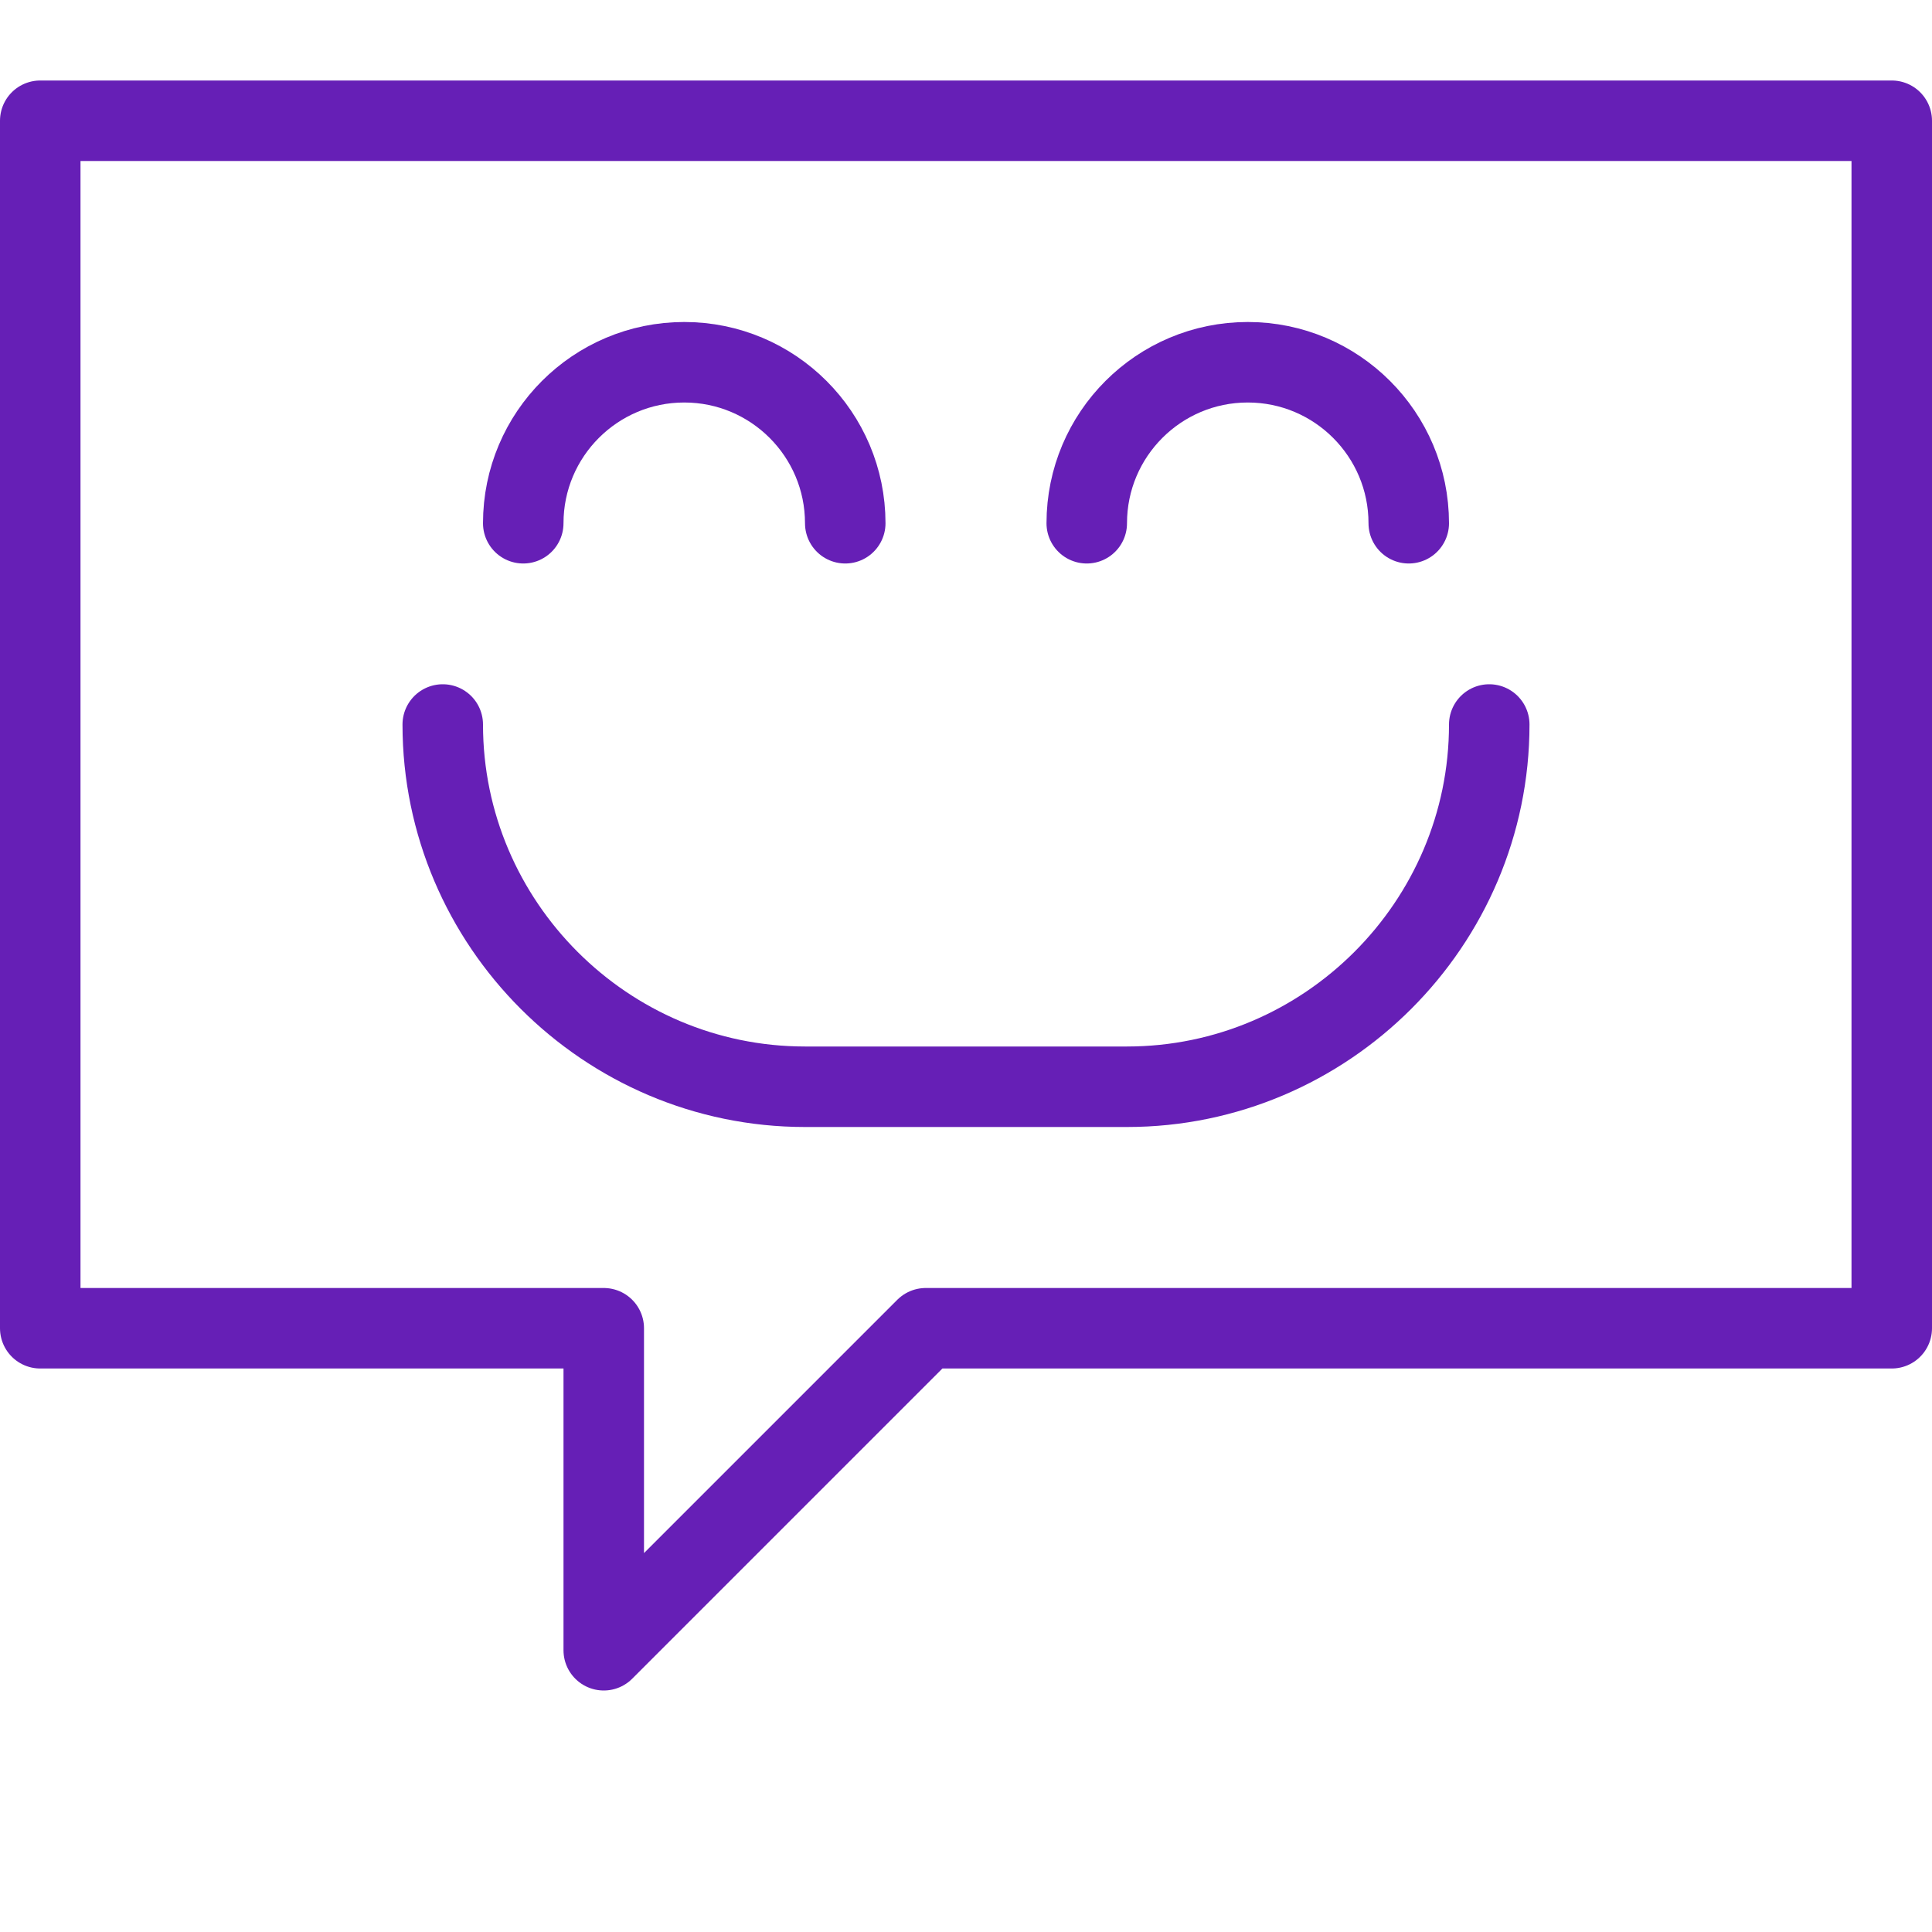
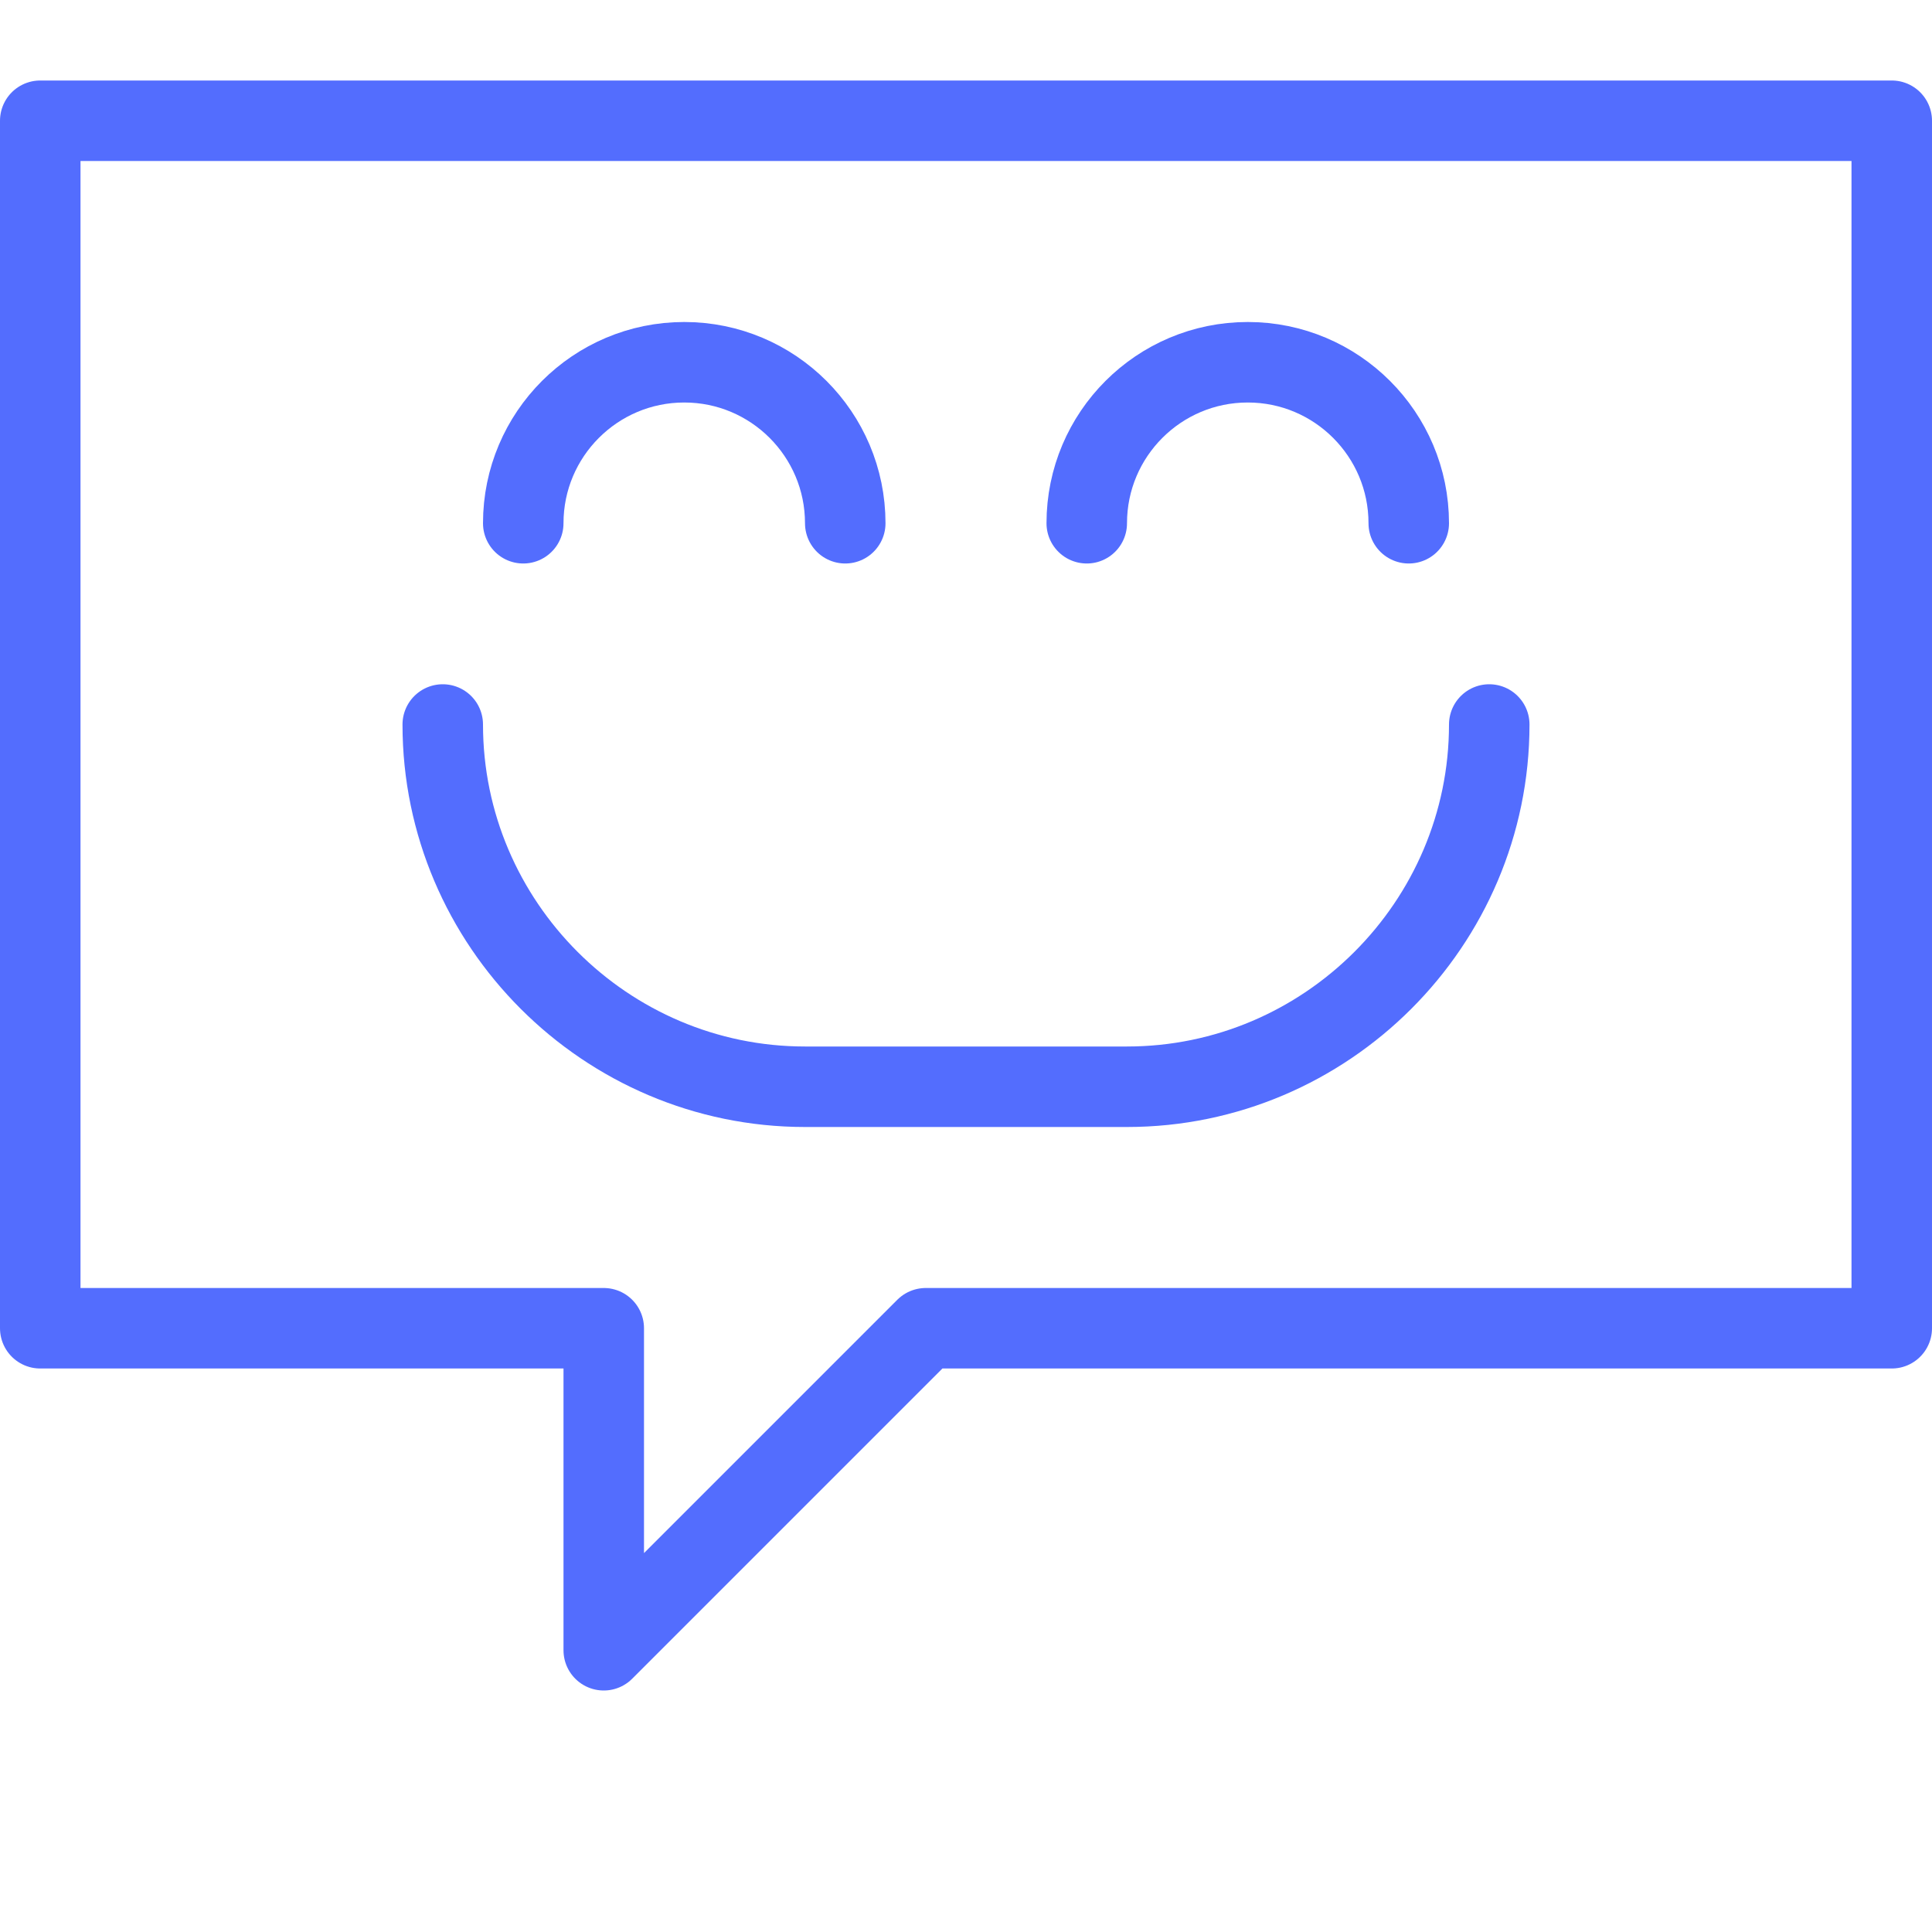
<svg xmlns="http://www.w3.org/2000/svg" width="24" height="24" viewBox="0 0 24 24">
-   <g stroke="#661fb6" stroke-linecap="round" stroke-linejoin="round" stroke-miterlimit="10" fill="none">
+   <g stroke="#536dfe" stroke-linecap="round" stroke-linejoin="round" stroke-miterlimit="10" fill="none">
    <path d="M23.5 16.5h-12l-4 4v-4h-7v-15h23zM6.5 6.5c0-1.104.896-2 2-2s2 .896 2 2M17.5 6.5c0-1.104-.896-2-2-2s-2 .896-2 2M5.5 9c0 2.476 2.025 4.5 4.5 4.5h4c2.475 0 4.5-2.024 4.5-4.5" />
  </g>
</svg>
